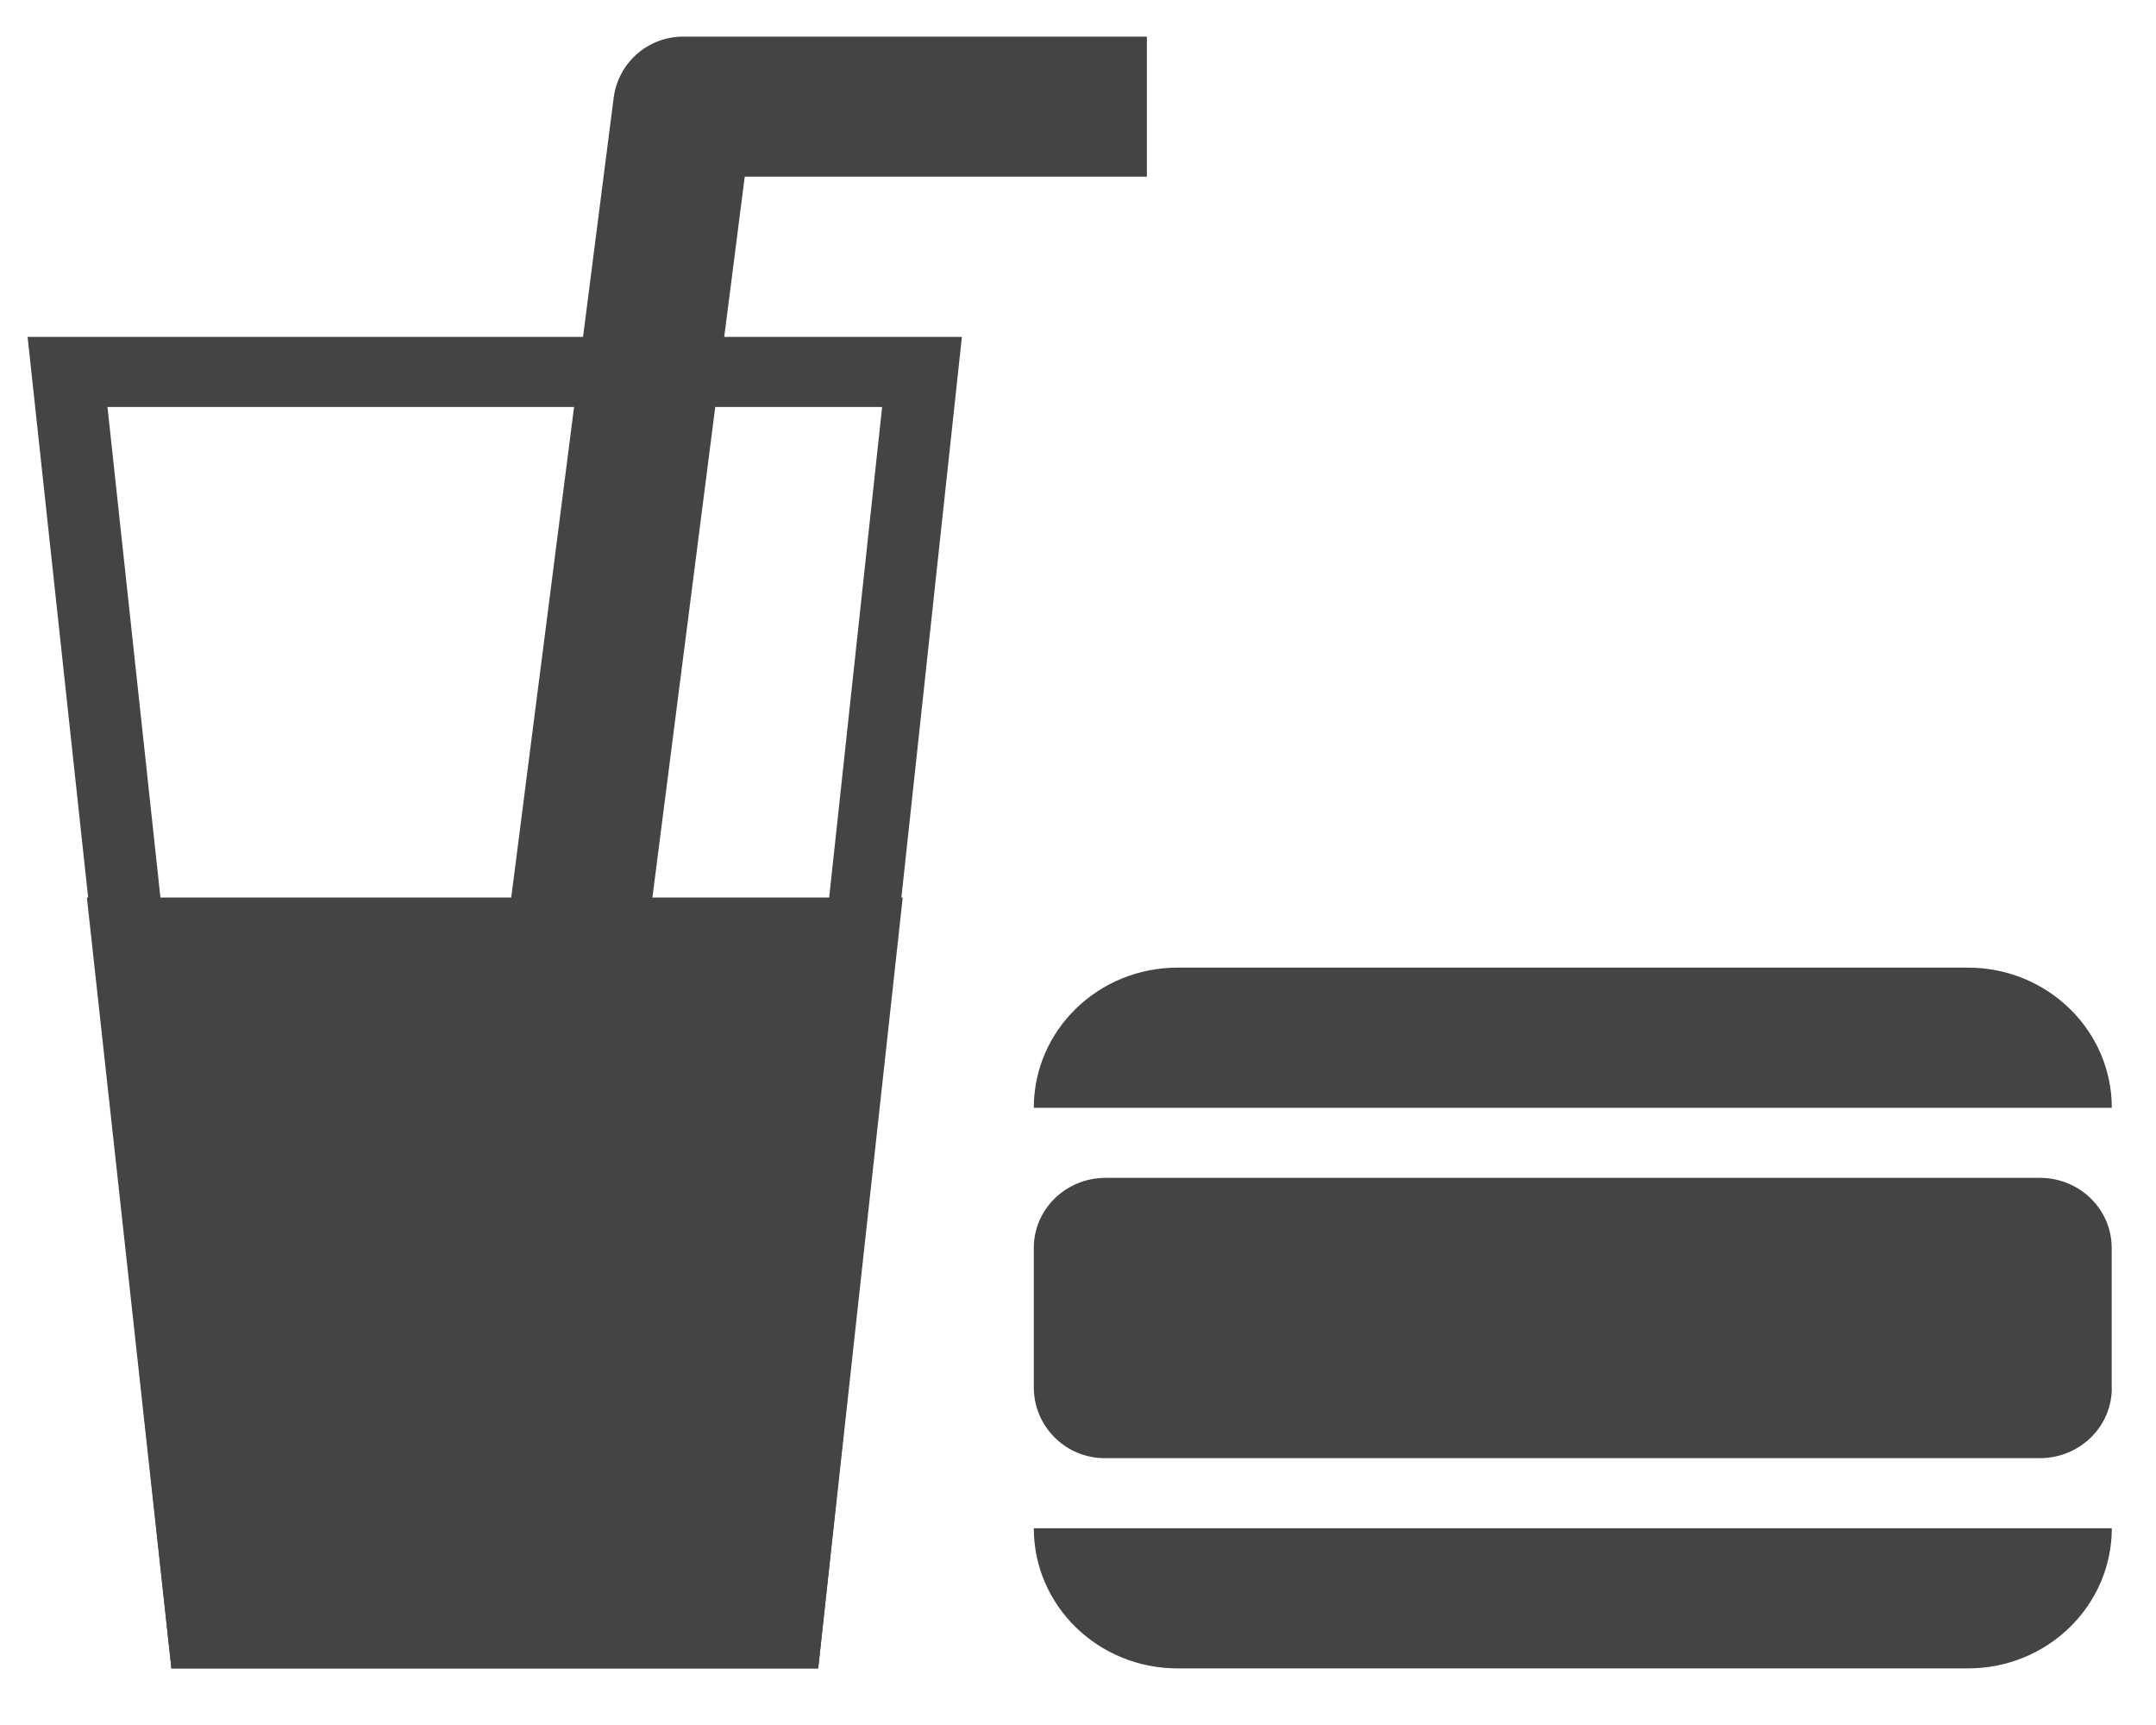
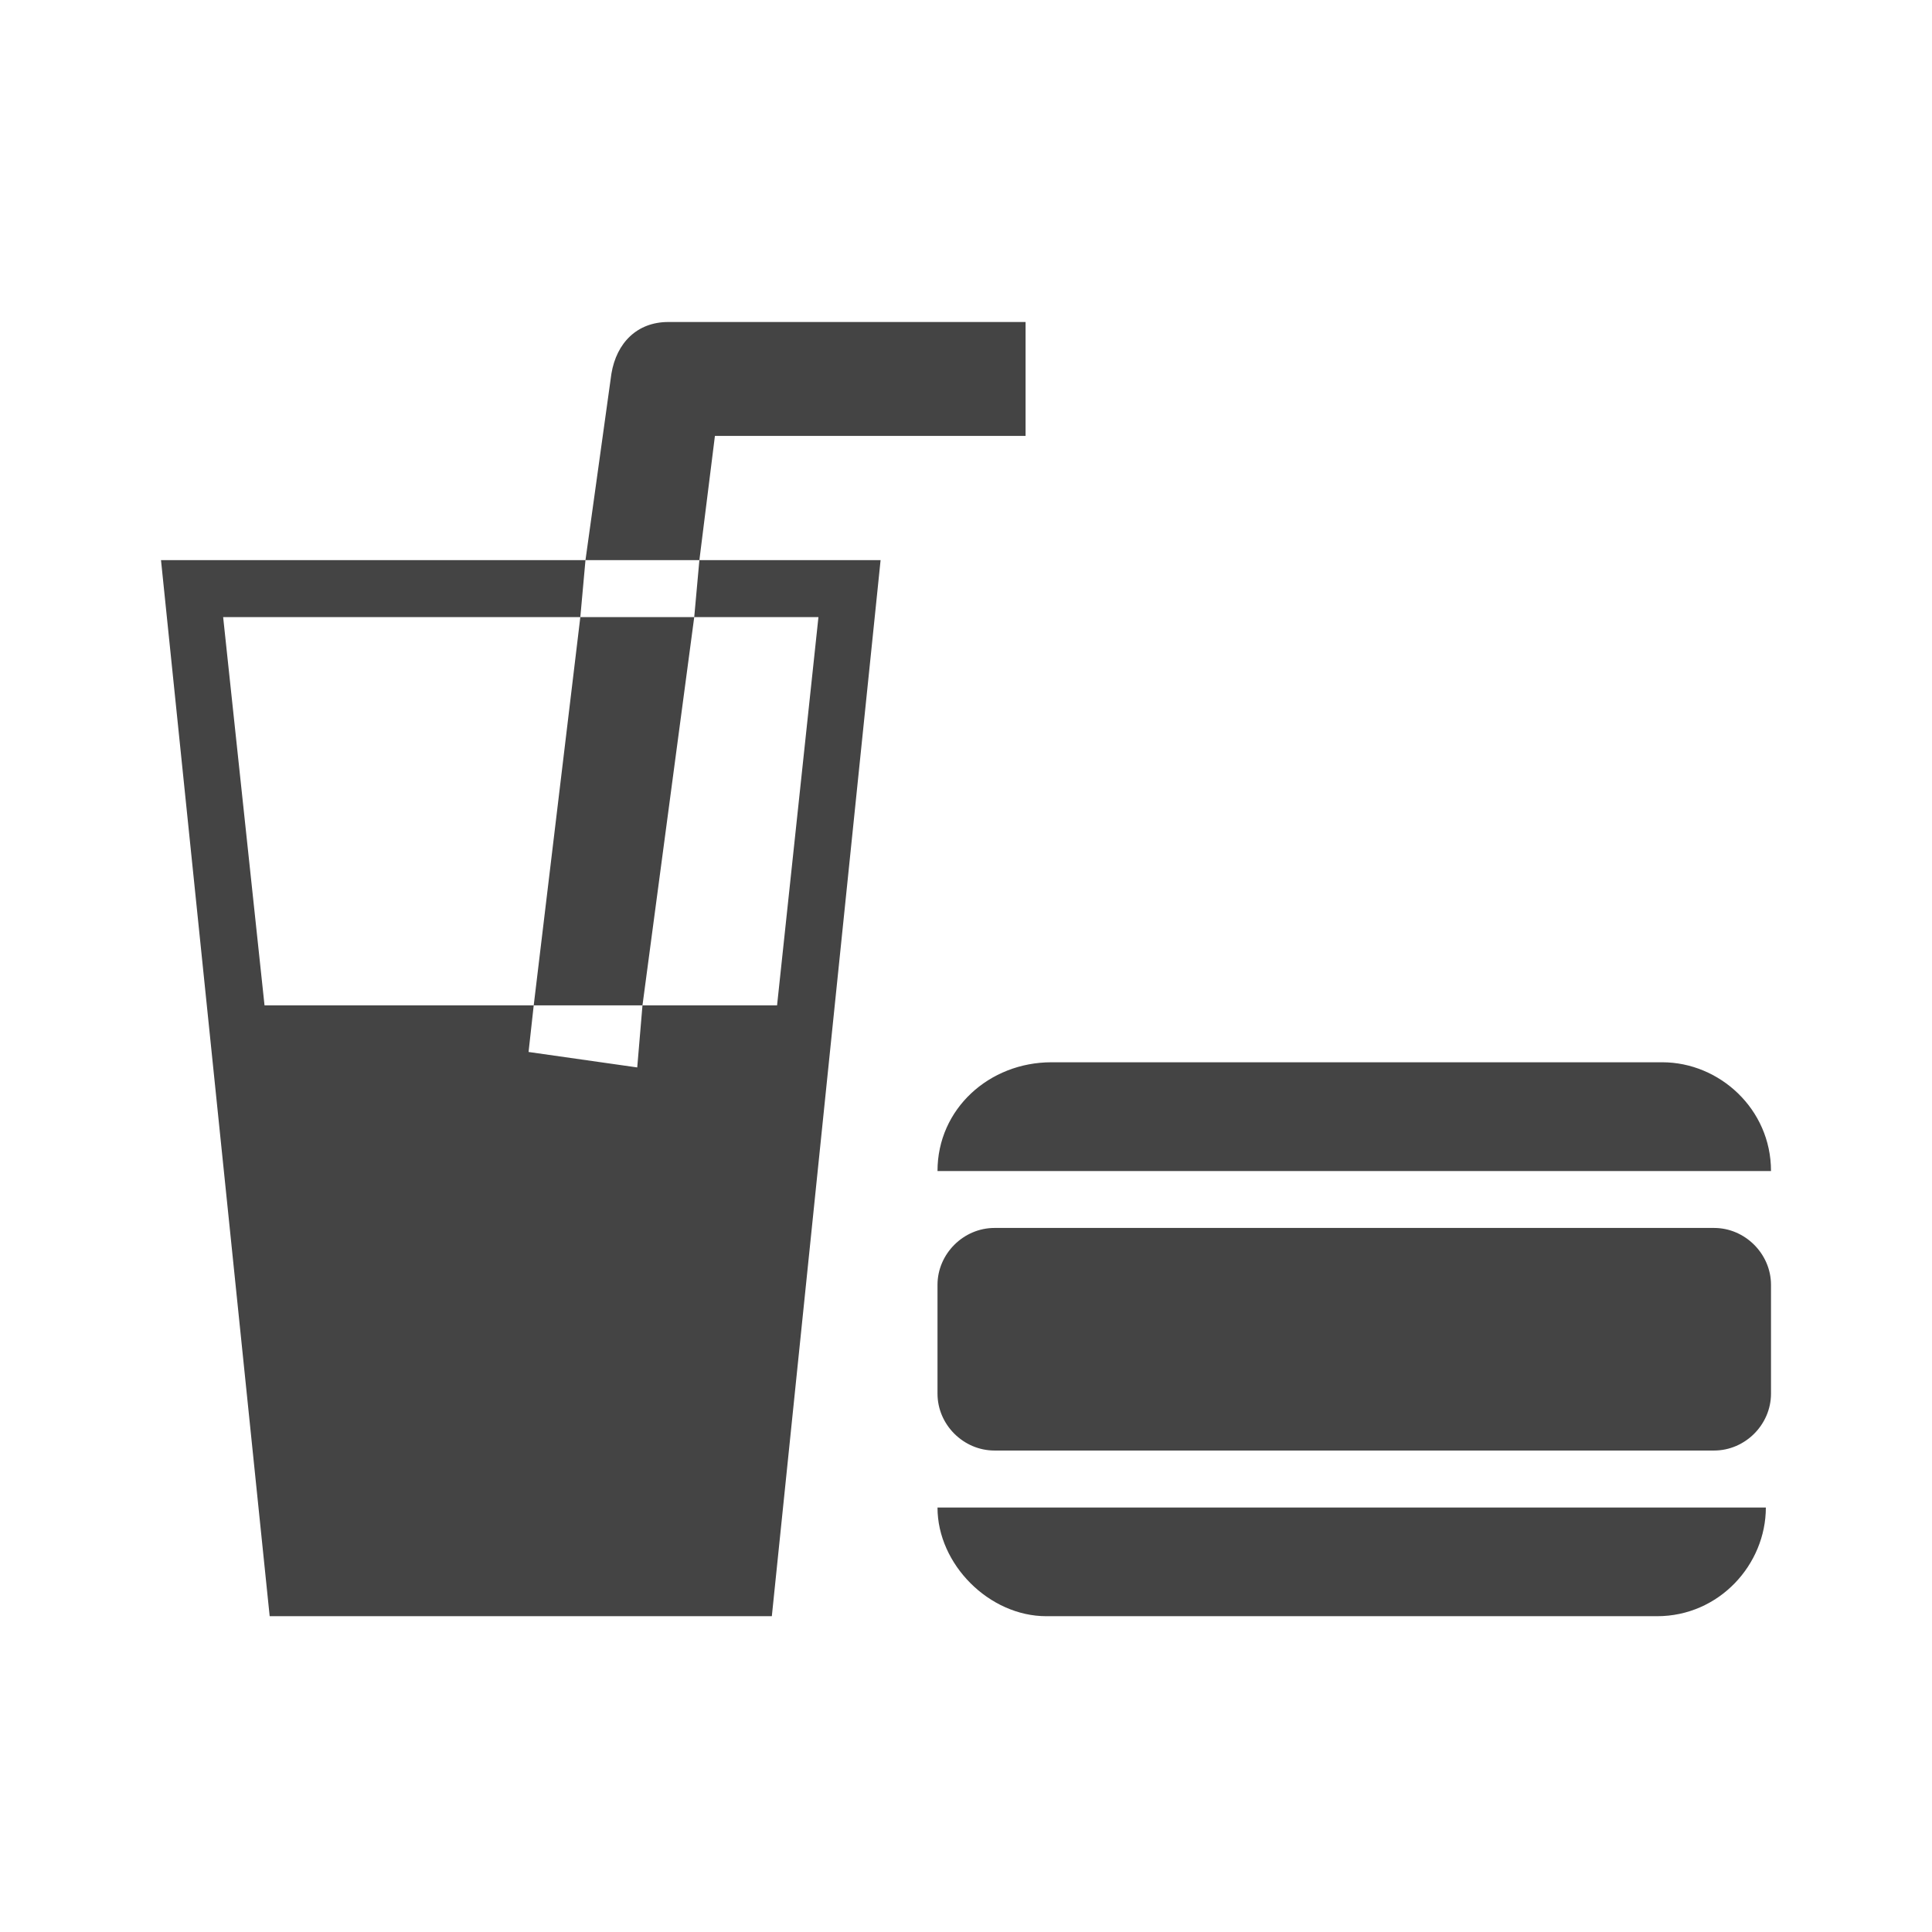
- <svg xmlns="http://www.w3.org/2000/svg" width="20" height="16" viewBox="0 0 20 16">
-   <g fill="none" fill-rule="evenodd">
-     <path fill="#444" fill-rule="nonzero" d="M19.59 10.275c0-.718-.598-1.3-1.334-1.3h-7.332c-.738 0-1.334.582-1.334 1.3M9.59 14.175c0 .718.596 1.3 1.334 1.3h7.332c.737 0 1.334-.582 1.334-1.3M8.183 3.775L6.99 14.825h-4.8L.997 3.775h7.186zm.74-.65H.256l1.334 12.35h6l1.333-12.35zM19.59 12.875c0 .36-.3.65-.667.65h-8.667a.658.658 0 0 1-.666-.65v-1.3c0-.36.298-.65.666-.65h8.667c.368 0 .666.29.666.65v1.3z" />
-     <path stroke="#444" stroke-linejoin="round" stroke-width="1.299" d="M5.314 8.975L6.337.989h4.302" />
-     <path fill="#444" fill-rule="nonzero" d="M.806 8.325l.784 7.15h6l.784-7.15z" />
+ <svg xmlns="http://www.w3.org/2000/svg" width="24px" height="24px" viewBox="0 0 24 24" version="1.1">
+   <defs />
+   <g id="Page-1" stroke="none" stroke-width="1" fill="none" fill-rule="evenodd">
+     <g id="Artboard" fill-rule="nonzero" fill="#444444">
+       <path d="M8.881,5.415 L8.688,6.958 L7.273,6.958 L7.595,4.643 C7.659,4.257 7.916,4 8.302,4 L12.74,4 L12.74,5.415 L8.881,5.415 Z M11.646,14.547 C11.646,13.775 12.289,13.196 13.061,13.196 L20.65,13.196 C21.357,13.196 22,13.775 22,14.547 L11.646,14.547 Z M6.63,12.489 L7.209,7.666 L8.624,7.666 L7.981,12.489 L6.63,12.489 Z M21.293,15.254 C21.678,15.254 22,15.576 22,15.961 L22,17.312 C22,17.698 21.678,18.019 21.293,18.019 L12.354,18.019 C11.968,18.019 11.646,17.698 11.646,17.312 L11.646,15.961 C11.646,15.576 11.968,15.254 12.354,15.254 L21.293,15.254 Z M12.997,20.077 C12.289,20.077 11.646,19.434 11.646,18.727 L21.936,18.727 C21.936,19.434 21.357,20.077 20.585,20.077 L12.997,20.077 Z M9.588,20.077 L3.35,20.077 L2,6.958 L7.273,6.958 L7.209,7.666 L2.772,7.666 L3.286,12.489 L6.63,12.489 L6.566,13.068 L7.916,13.26 L7.981,12.489 L9.653,12.489 L10.167,7.666 L8.624,7.666 L8.688,6.958 L10.939,6.958 L9.588,20.077 Z" id="Combined-Shape" />
+     </g>
  </g>
</svg>
